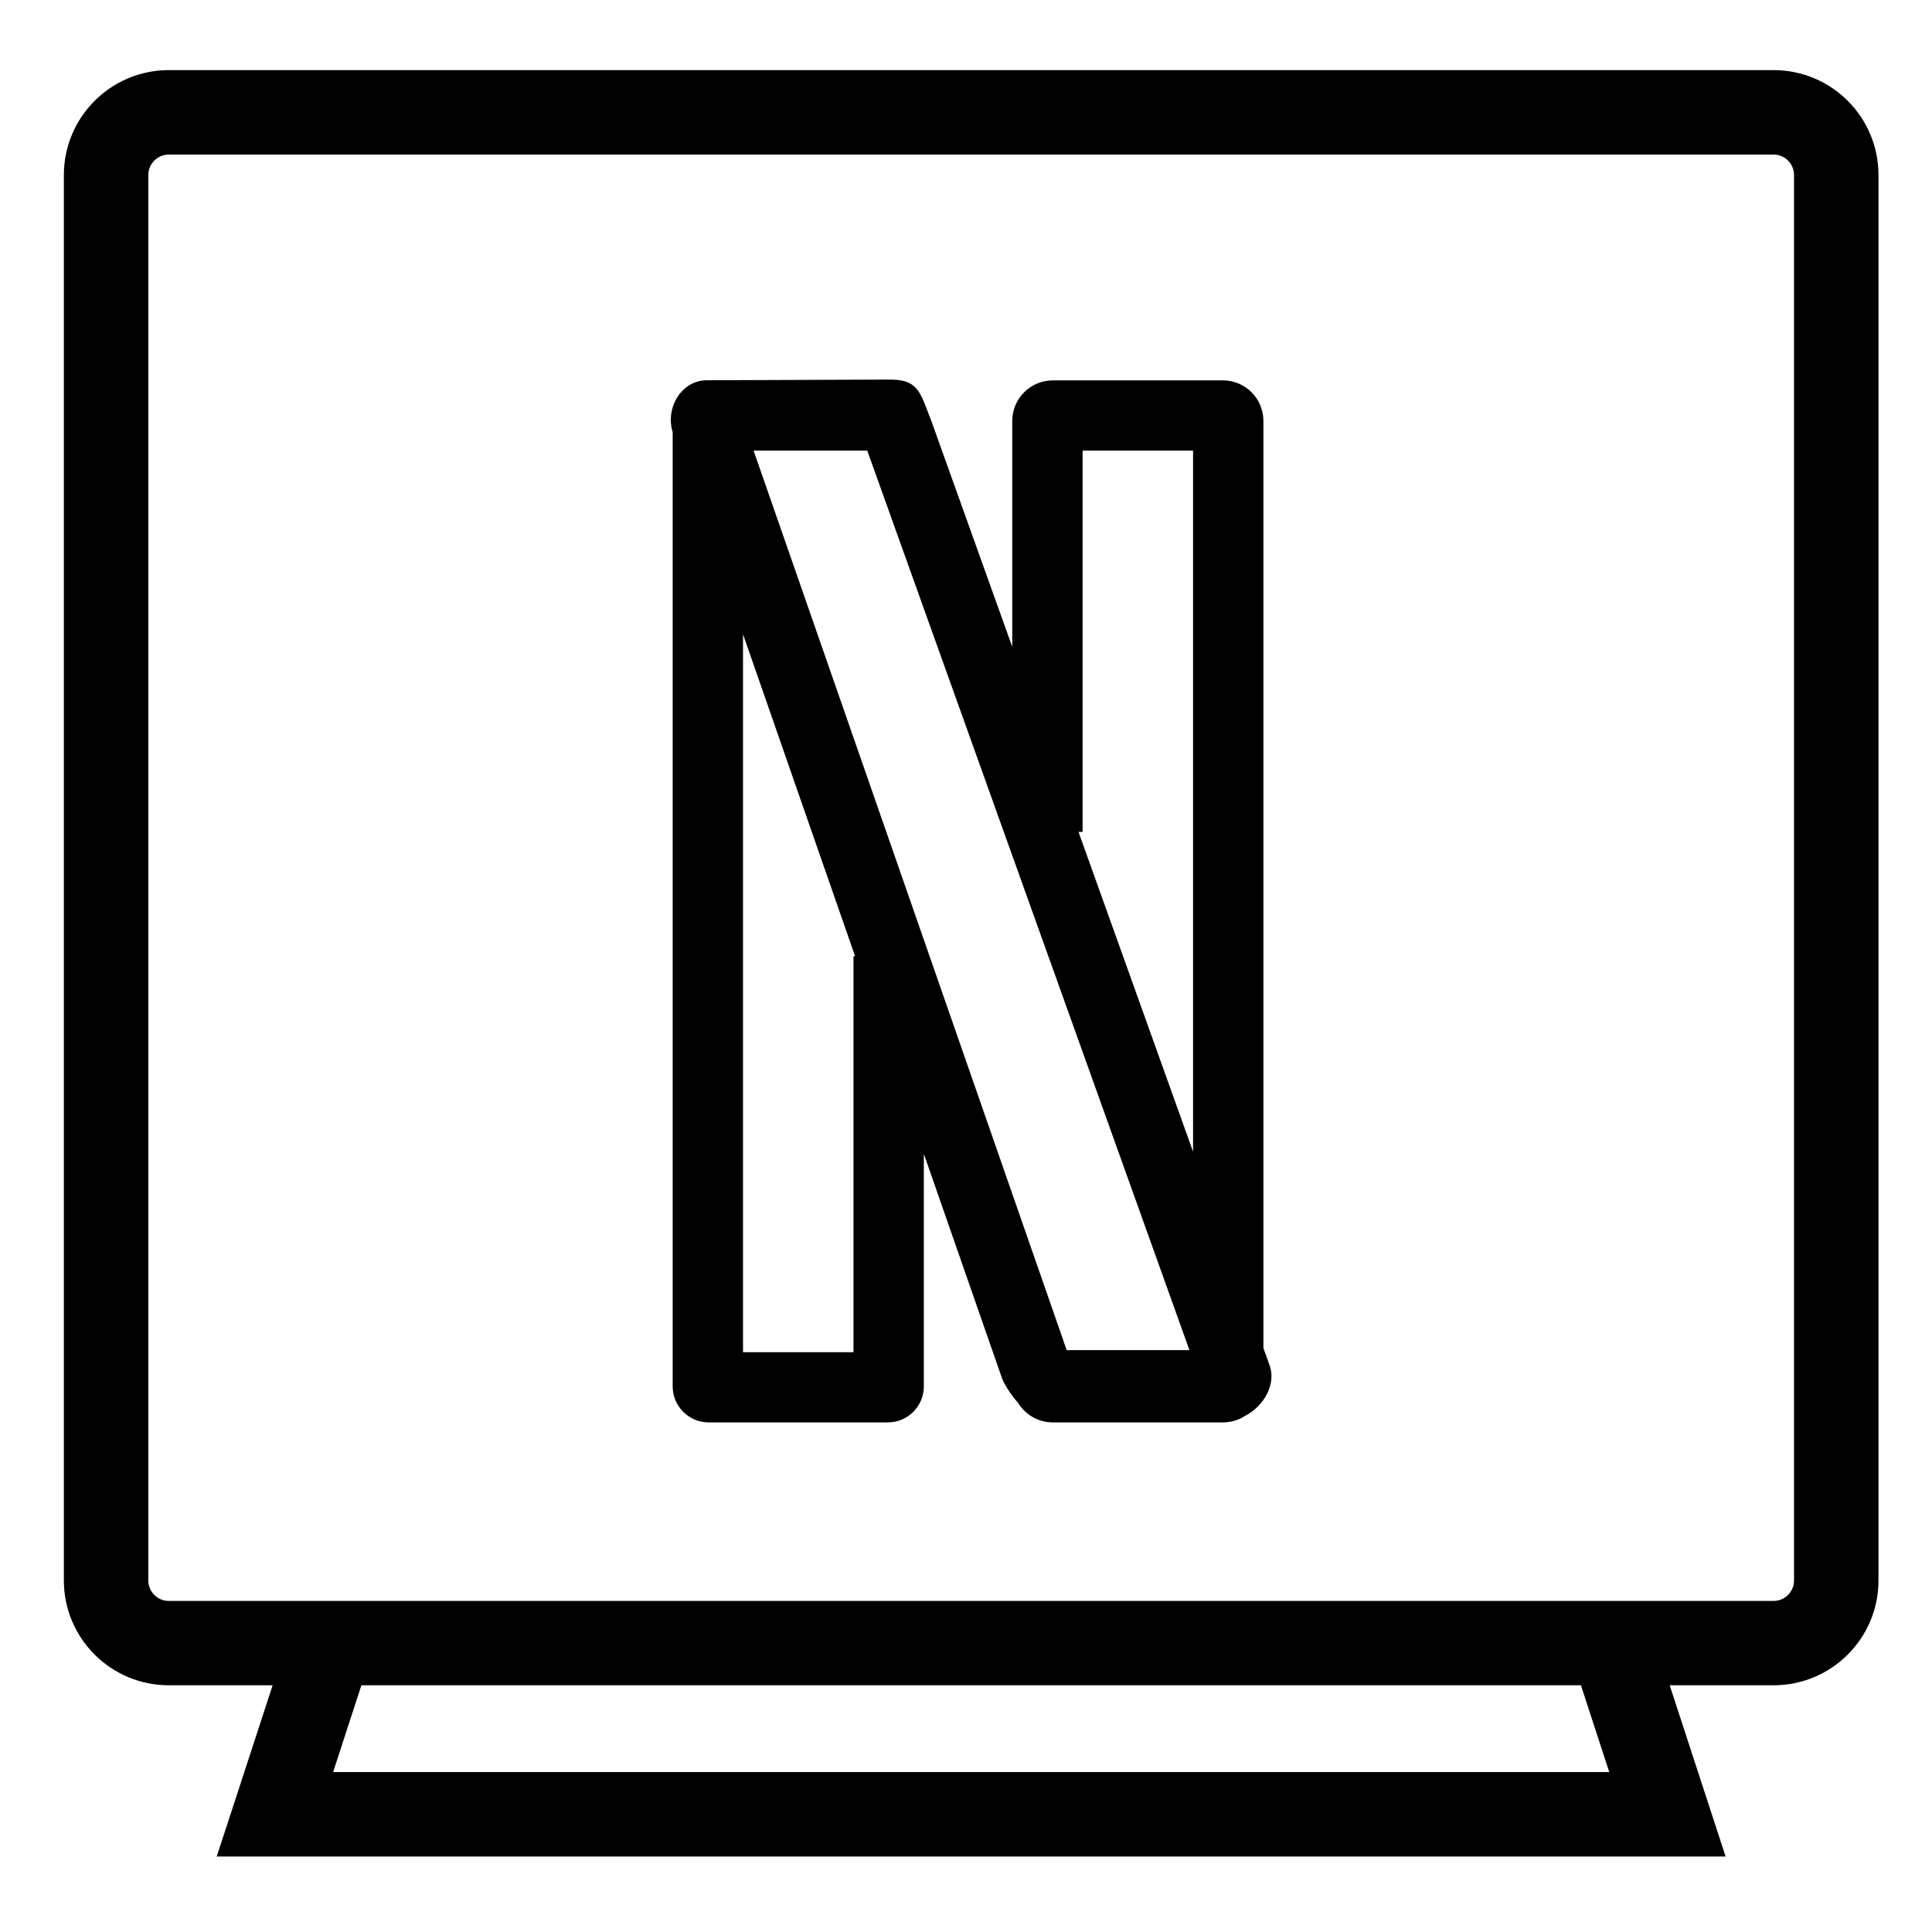
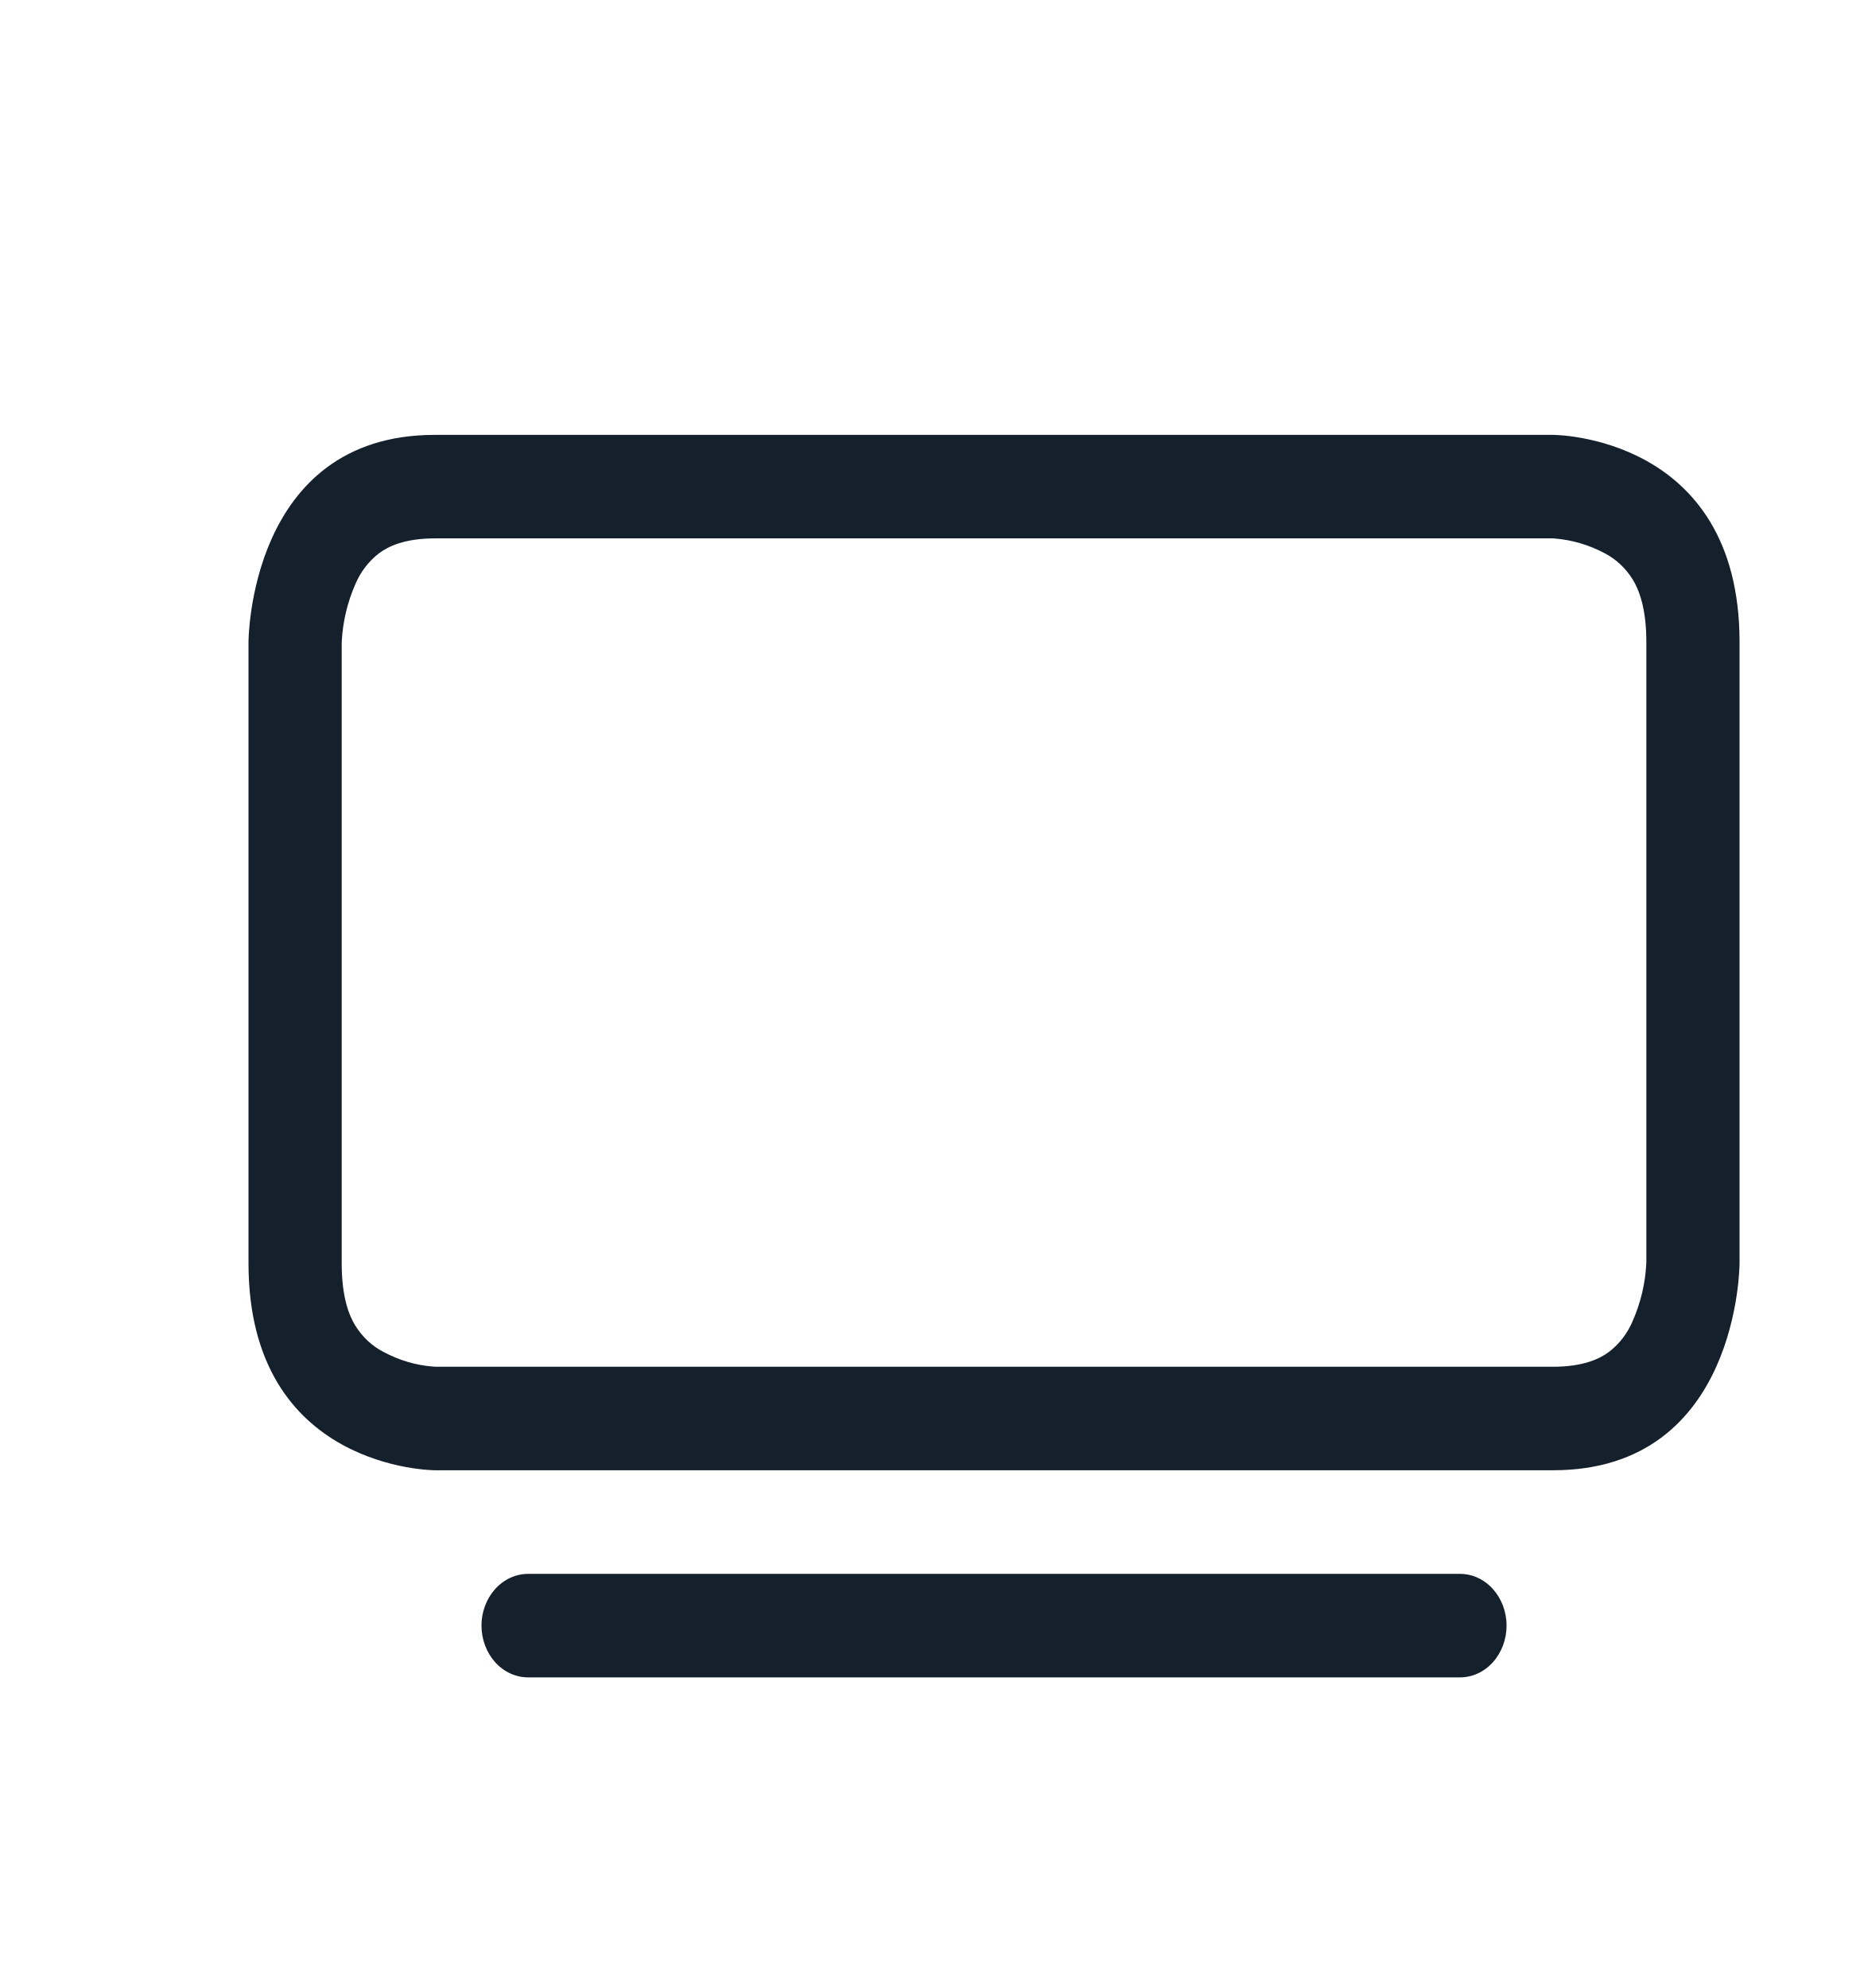
- <svg xmlns="http://www.w3.org/2000/svg" width="17" height="17" viewBox="0 0 17 17" fill="none">
-   <path fill-rule="evenodd" clip-rule="evenodd" d="M1.485 0.617H15.606C16.116 0.617 16.529 1.03 16.529 1.54V13.907C16.529 14.416 16.116 14.829 15.606 14.829H14.692L15.184 16.336H1.907L2.399 14.829H1.485C0.976 14.829 0.562 14.416 0.562 13.907V1.54C0.562 1.03 0.976 0.617 1.485 0.617ZM15.786 1.54C15.786 1.441 15.705 1.36 15.606 1.36H1.485C1.386 1.36 1.305 1.441 1.305 1.54V13.907C1.305 14.006 1.386 14.087 1.485 14.087H15.606C15.705 14.087 15.786 14.006 15.786 13.907V1.54ZM3.18 14.829L2.931 15.593H14.16L13.911 14.829H3.18Z" fill="black" />
-   <path fill-rule="evenodd" clip-rule="evenodd" d="M5.919 3.803V12.199C5.919 12.374 6.061 12.516 6.236 12.516H7.812C7.987 12.516 8.129 12.374 8.129 12.199V10.153L8.817 12.128C8.84 12.187 8.894 12.271 8.959 12.345C9.021 12.447 9.135 12.516 9.264 12.516H10.76C10.832 12.516 10.899 12.495 10.955 12.459C11.117 12.376 11.237 12.18 11.168 12.004L11.117 11.862V3.704C11.117 3.506 10.957 3.347 10.76 3.347H9.264C9.067 3.347 8.907 3.507 8.907 3.704V5.692L8.198 3.712C8.187 3.684 8.177 3.658 8.168 3.634C8.091 3.43 8.057 3.34 7.831 3.34L7.826 3.34L6.218 3.346C6.001 3.347 5.852 3.582 5.919 3.803ZM7.631 3.965L10.466 11.88H9.386L6.631 3.965H7.631ZM9.49 7.32L10.498 10.134V3.965H9.526V7.32H9.49ZM7.524 8.414L6.538 5.581V11.898H7.51V8.414H7.524Z" fill="black" />
+ <svg xmlns="http://www.w3.org/2000/svg" width="15" height="16" viewBox="0 0 15 16" fill="none">
+   <path d="M3.875 13.083C3.875 12.973 3.915 12.867 3.985 12.789C4.055 12.711 4.151 12.667 4.25 12.667H11.75C11.85 12.667 11.945 12.711 12.015 12.789C12.085 12.867 12.125 12.973 12.125 13.083C12.125 13.194 12.085 13.3 12.015 13.378C11.945 13.456 11.85 13.5 11.75 13.5H4.25C4.151 13.5 4.055 13.456 3.985 13.378C3.915 13.3 3.875 13.194 3.875 13.083ZM12.493 4.333L12.511 4.334C12.651 4.345 12.788 4.385 12.915 4.453C13.006 4.5 13.084 4.573 13.141 4.665C13.191 4.748 13.25 4.896 13.25 5.167V10.159L13.249 10.179C13.24 10.335 13.203 10.487 13.142 10.627C13.1 10.729 13.034 10.815 12.951 10.879C12.877 10.935 12.744 11 12.5 11H3.507L3.489 10.999C3.349 10.989 3.212 10.948 3.085 10.88C2.994 10.833 2.916 10.76 2.859 10.668C2.808 10.585 2.75 10.438 2.75 10.167V5.174L2.751 5.154C2.76 4.998 2.797 4.846 2.858 4.706C2.9 4.605 2.966 4.518 3.049 4.454C3.123 4.398 3.256 4.333 3.5 4.333H12.493ZM12.5 3.5H3.5C2 3.5 2 5.167 2 5.167V10.167C2 11.833 3.5 11.833 3.5 11.833H12.5C14 11.833 14 10.167 14 10.167V5.167C14 3.5 12.5 3.5 12.5 3.5Z" fill="#14202B" />
</svg>
